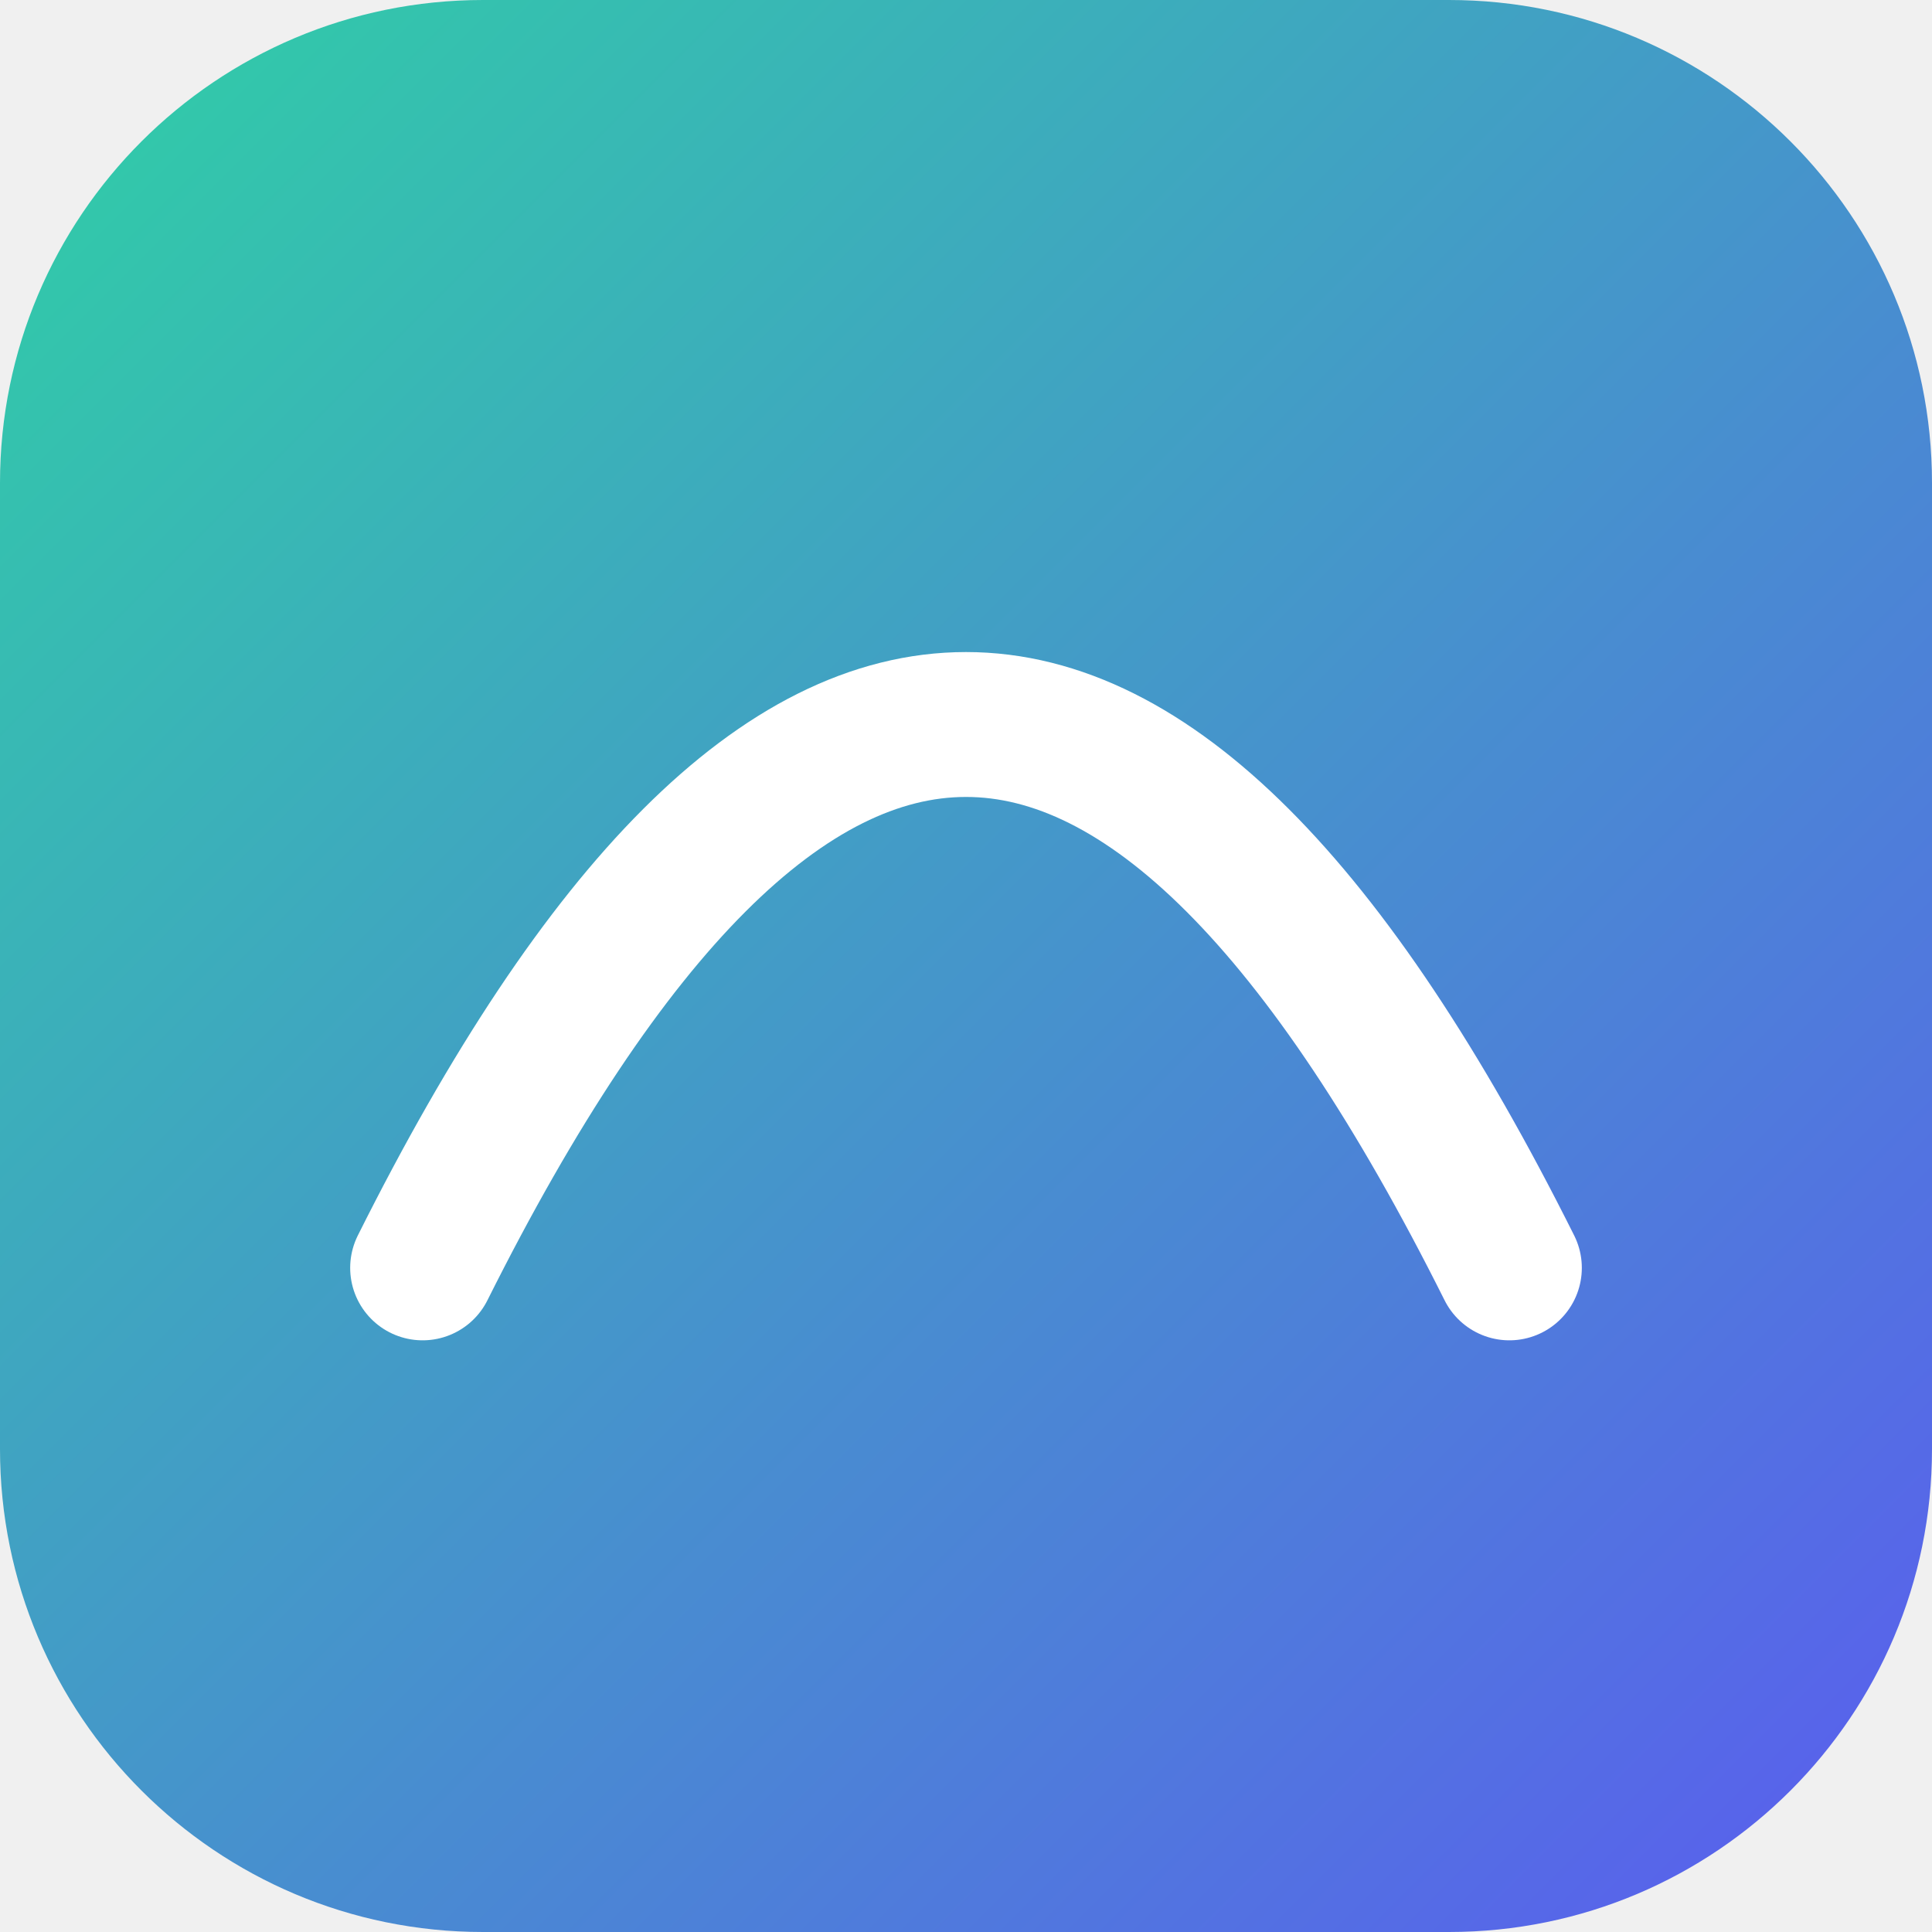
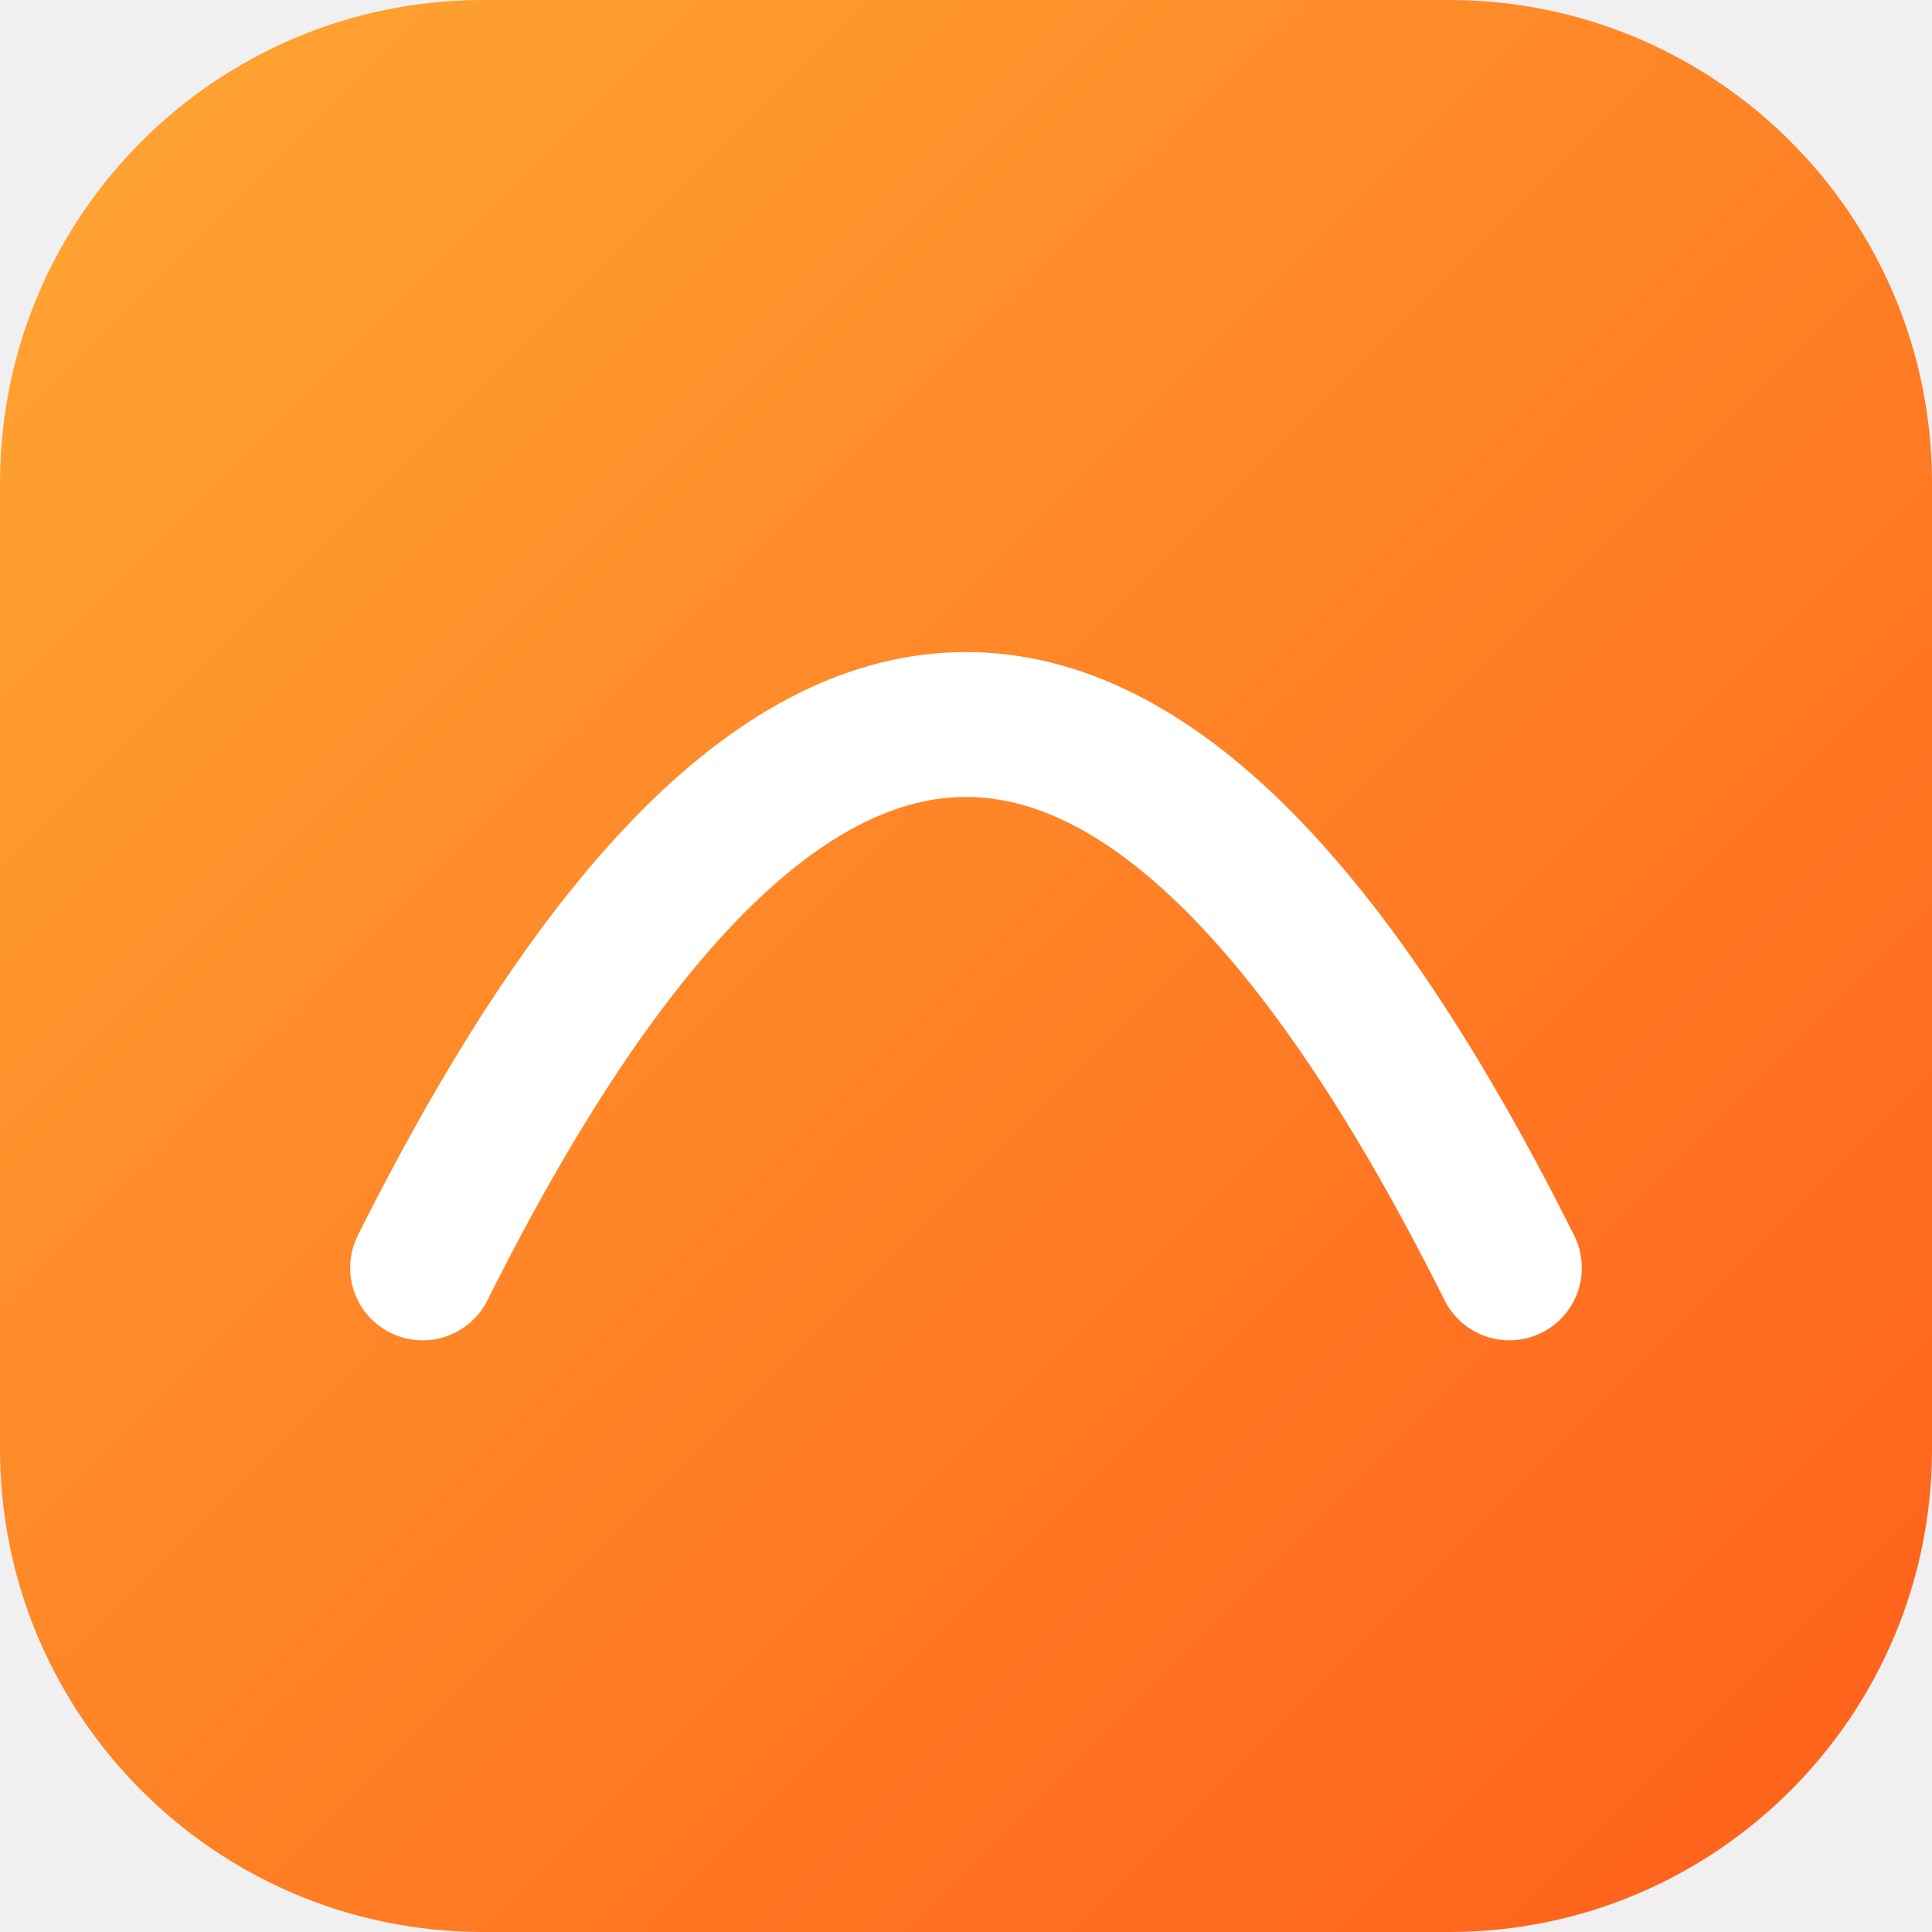
<svg xmlns="http://www.w3.org/2000/svg" viewBox="0 0 32 32">
  <defs>
    <linearGradient id="g" x1="0" y1="0" x2="1" y2="1">
-       <stop offset="0" stop-color="#2fd0a5" />
-       <stop offset="1" stop-color="#5b5bf0" />
+       <stop offset="0" stop-color="#ffa733" />
+       <stop offset="1" stop-color="#ff5e1a" />
    </linearGradient>
  </defs>
  <rect width="32" height="32" rx="8" fill="url(#g)" />
  <path d="M7 21c3-6 6-9 9-9s6 3 9 9" fill="none" stroke="#fff" stroke-width="2.4" stroke-linecap="round" />
</svg>
